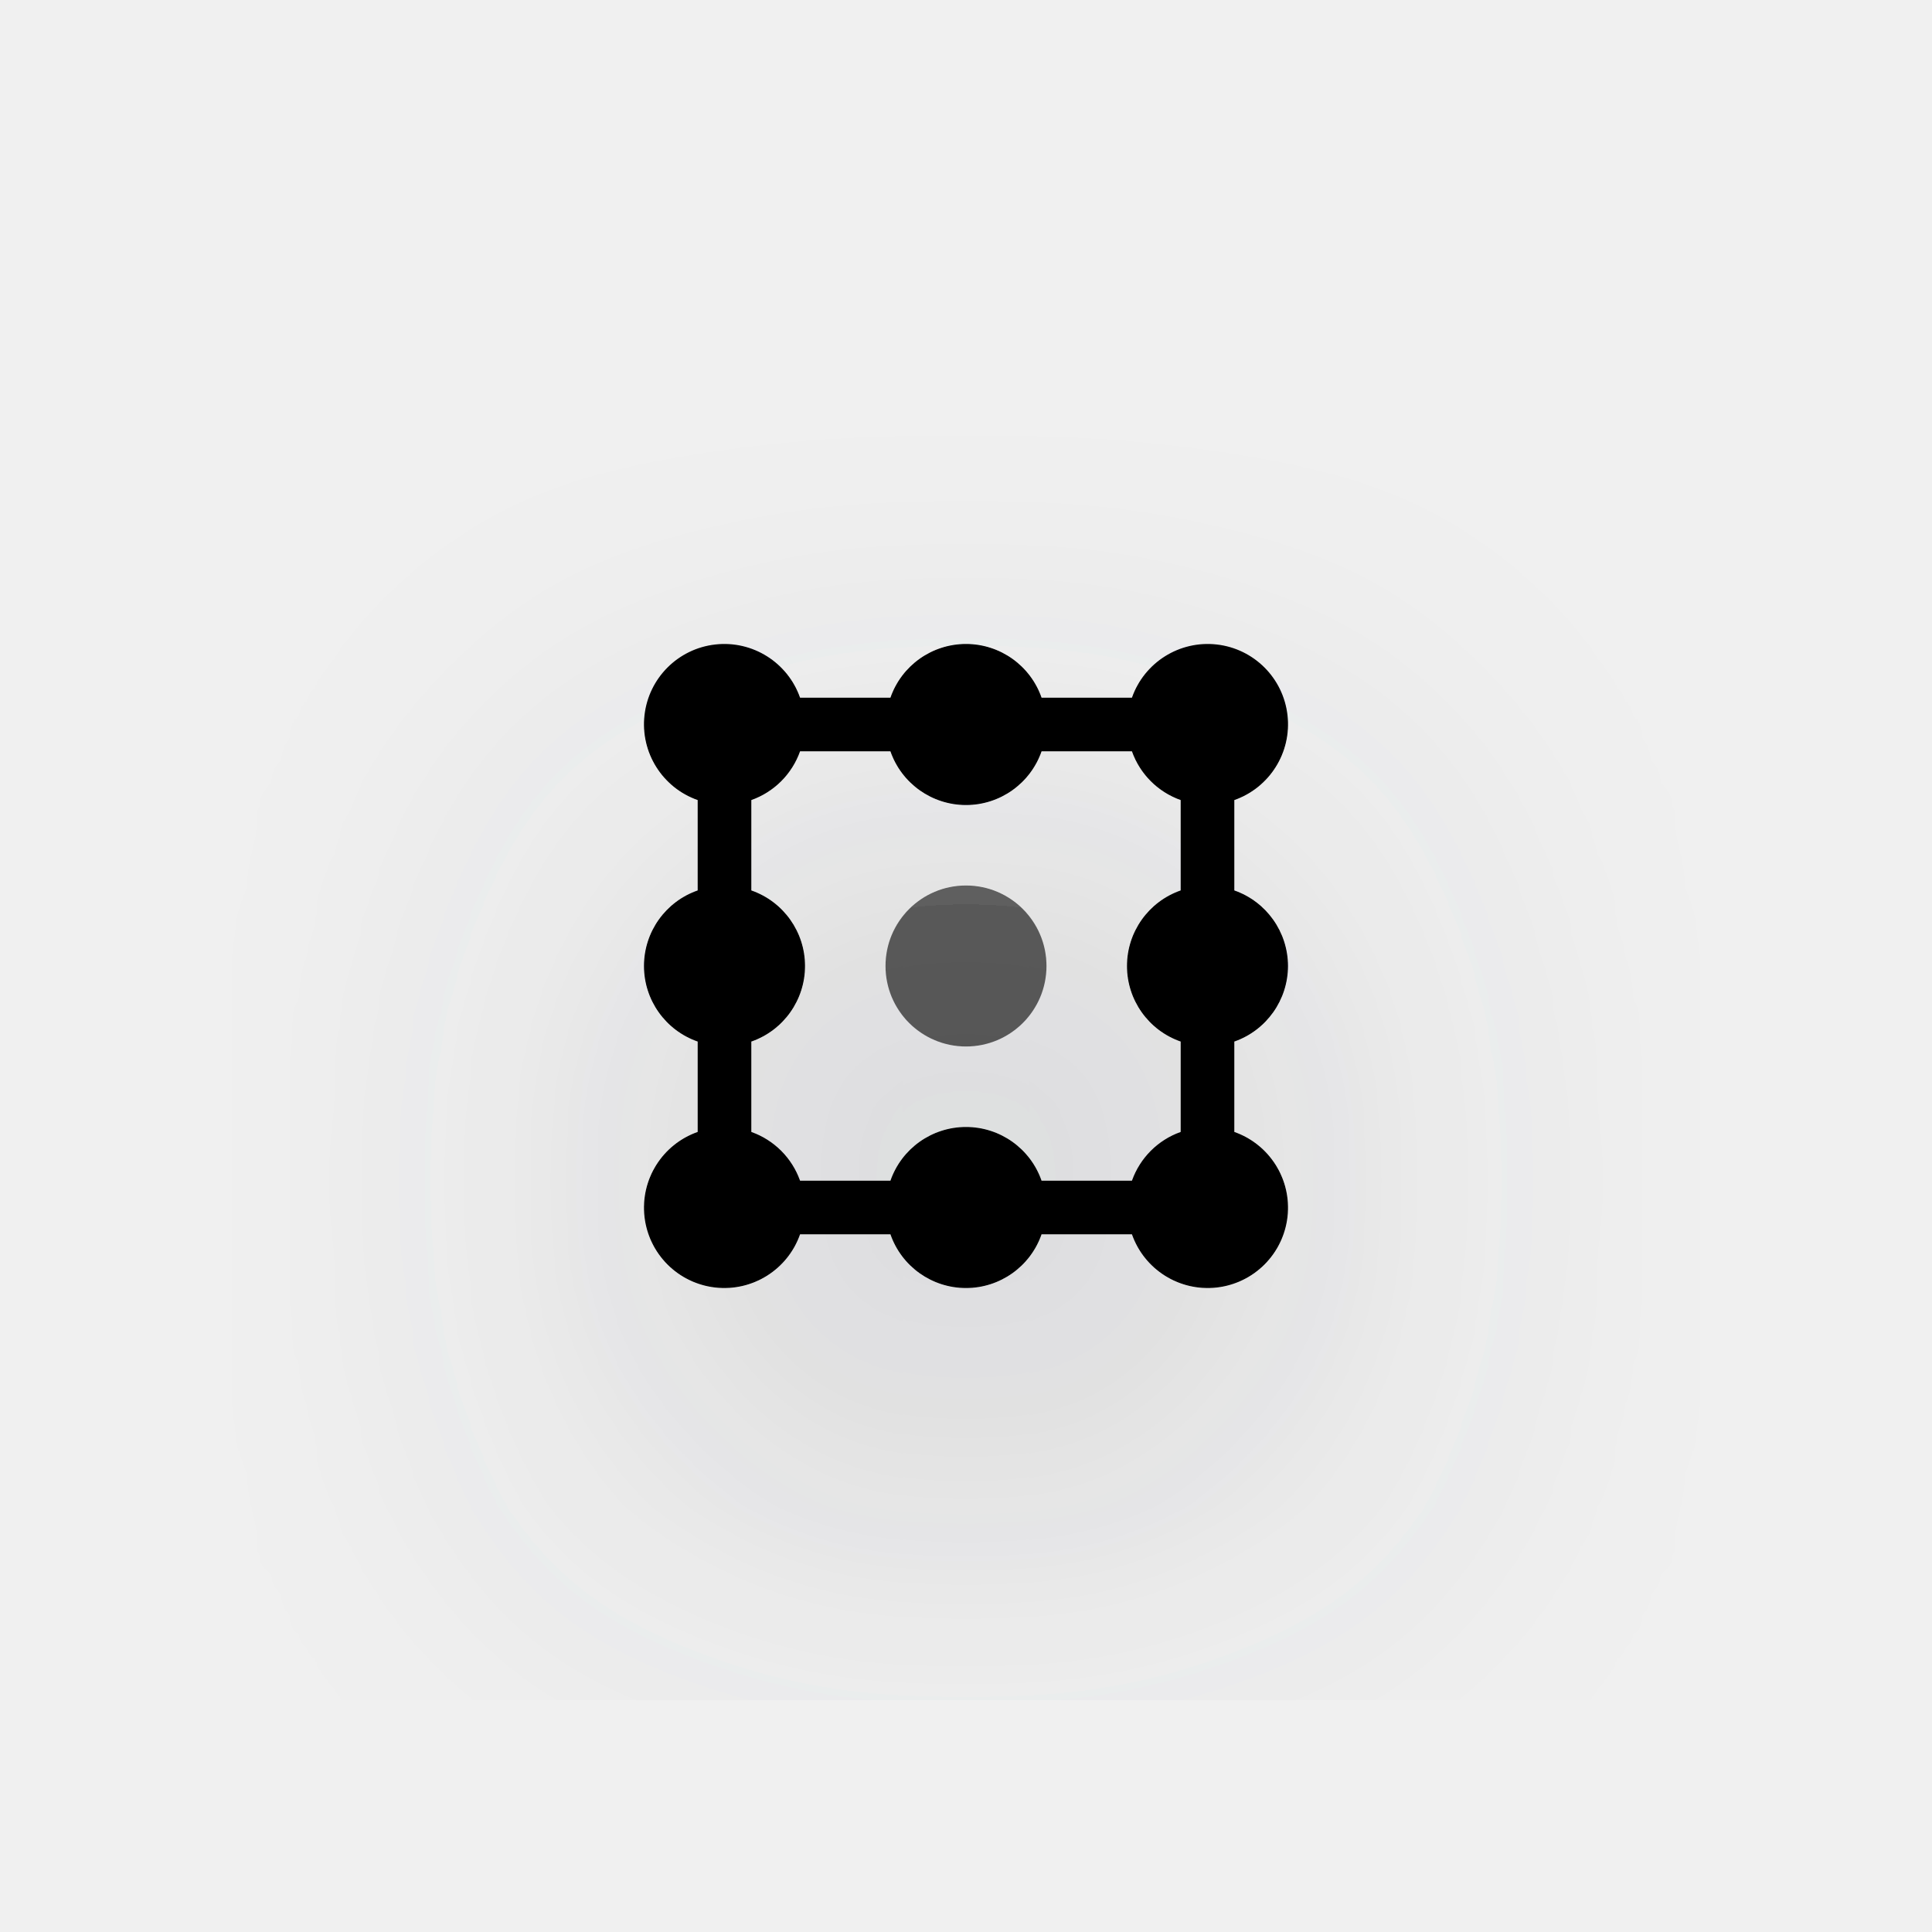
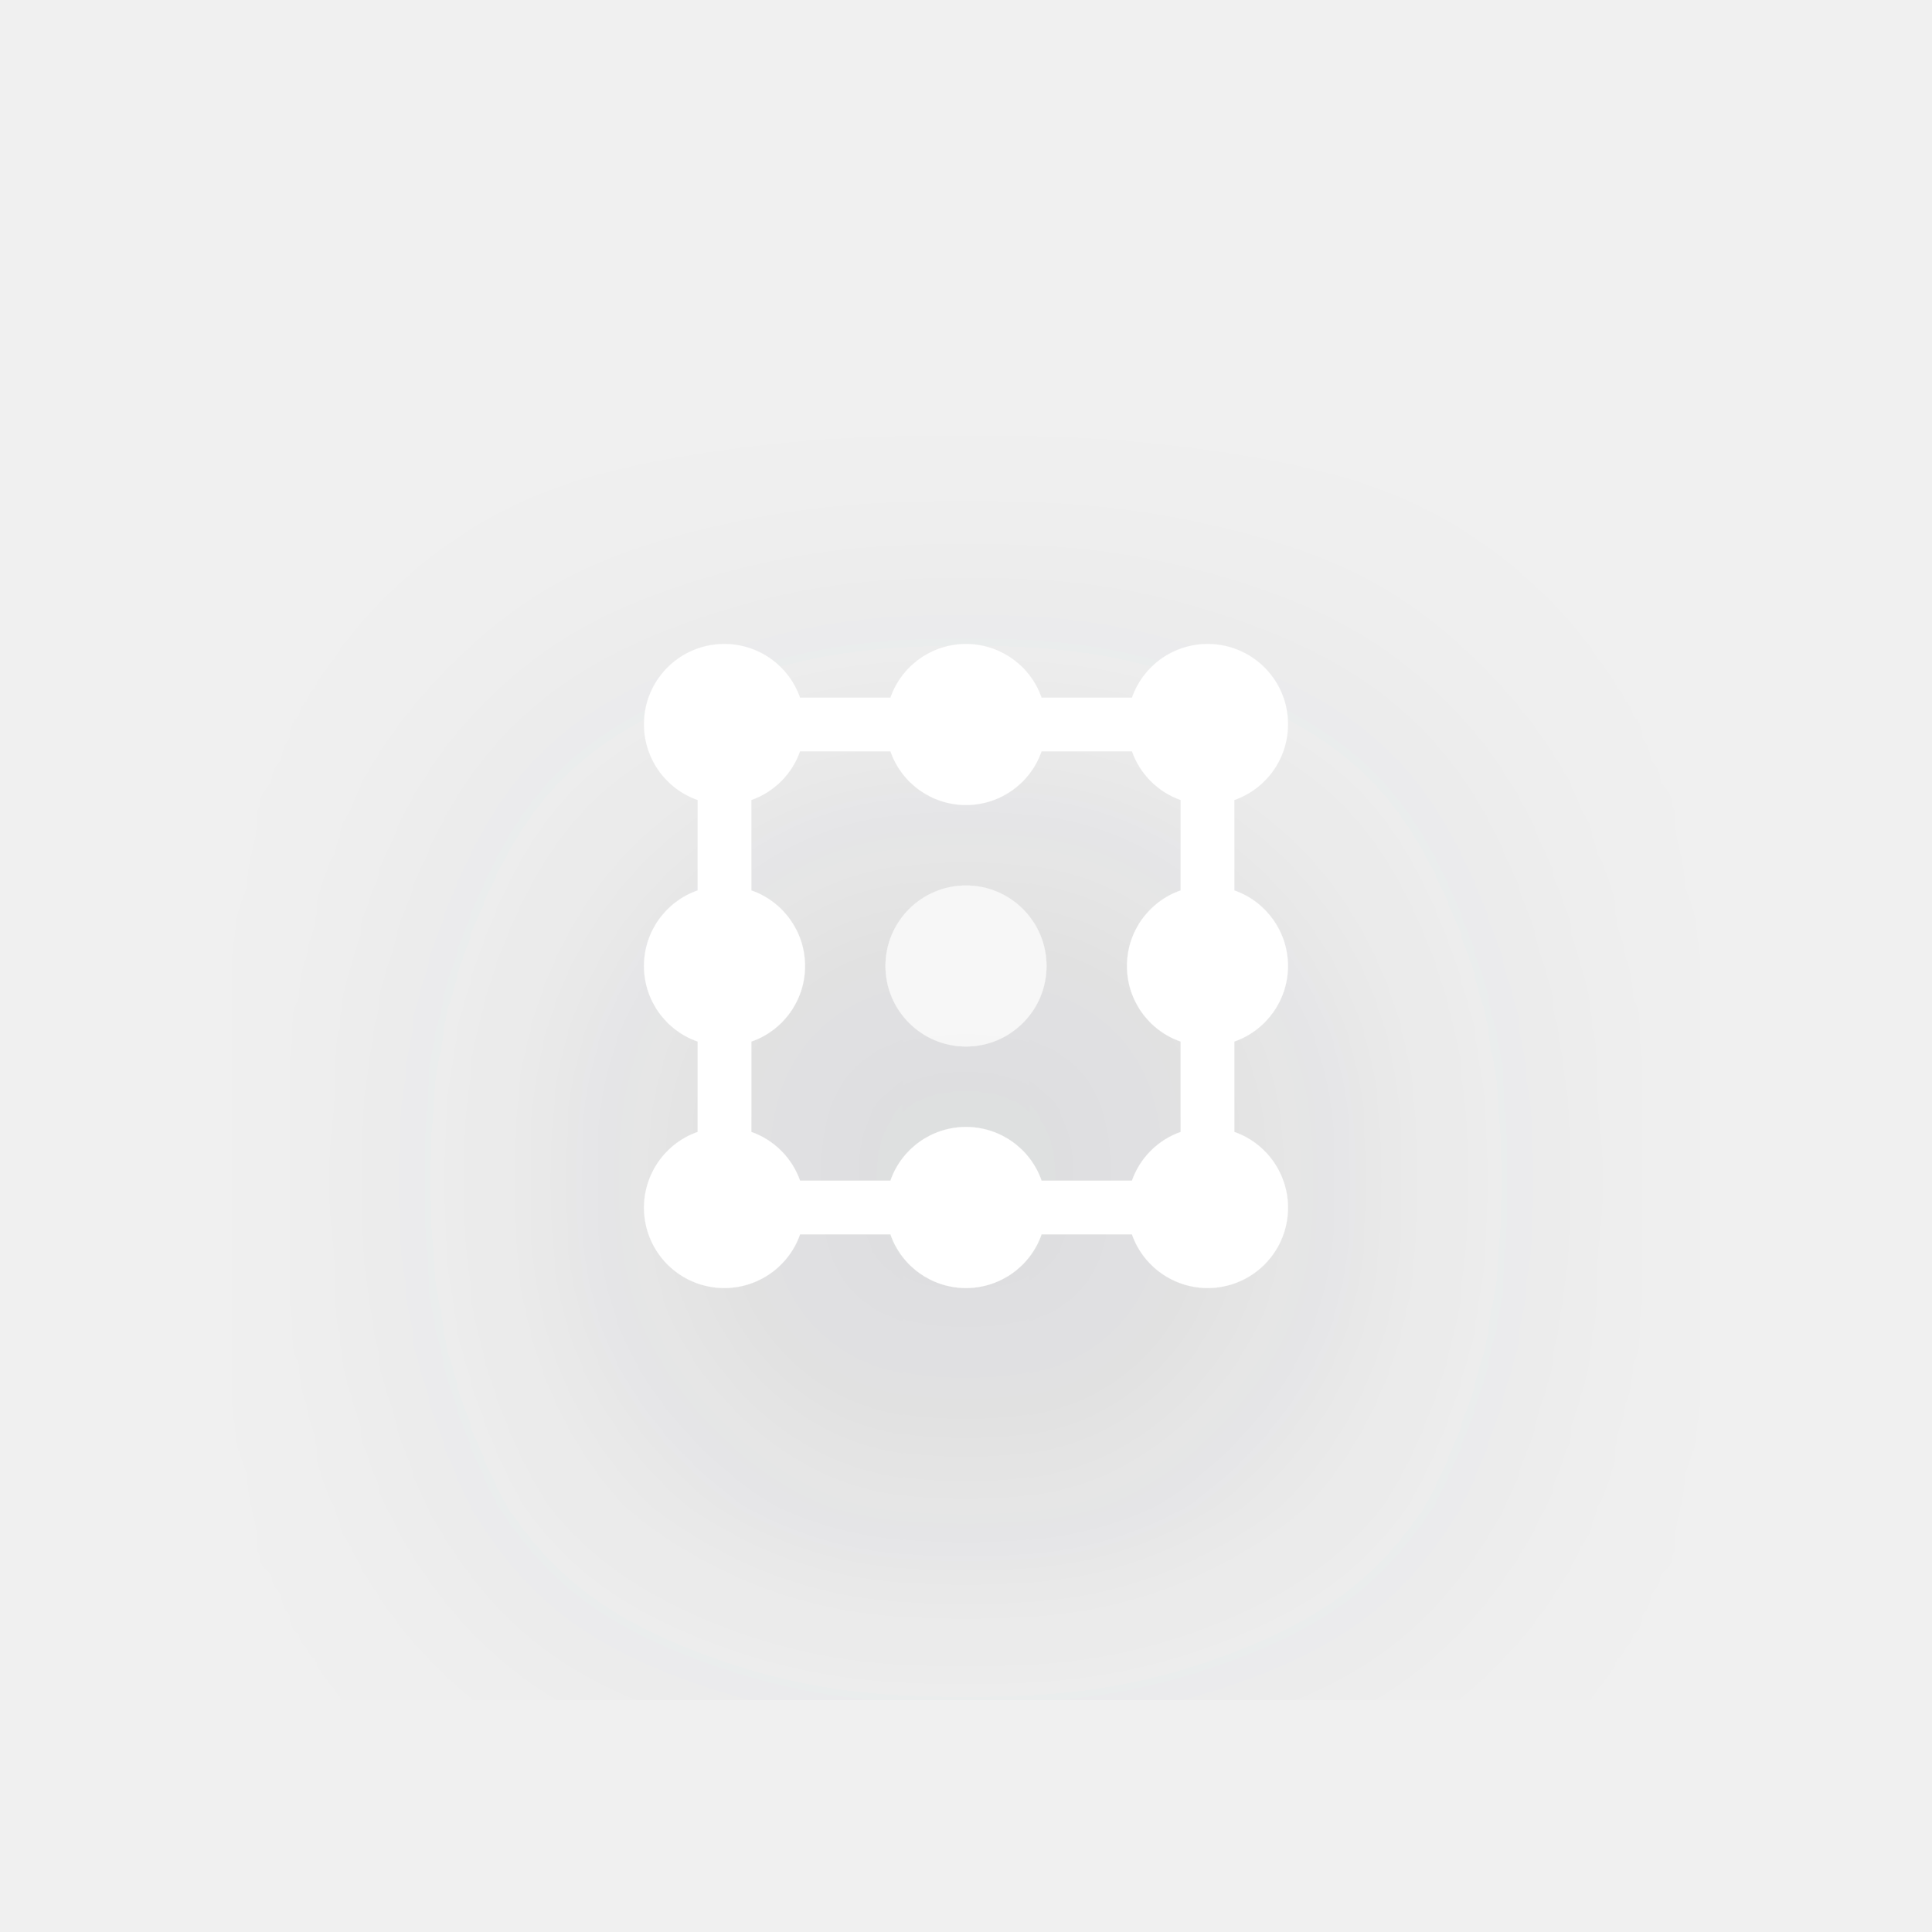
<svg xmlns="http://www.w3.org/2000/svg" width="72" height="72">
  <defs>
    <filter x="-63.9%" y="-63.9%" width="227.8%" height="227.8%" filterUnits="objectBoundingBox" id="a">
      <feOffset dy="8" in="SourceAlpha" result="shadowOffsetOuter1" />
      <feGaussianBlur stdDeviation="8" in="shadowOffsetOuter1" result="shadowBlurOuter1" />
      <feColorMatrix values="0 0 0 0 0.086 0 0 0 0 0.09 0 0 0 0 0.106 0 0 0 0.32 0" in="shadowBlurOuter1" result="shadowMatrixOuter1" />
      <feMerge>
        <feMergeNode in="shadowMatrixOuter1" />
        <feMergeNode in="SourceGraphic" />
      </feMerge>
    </filter>
  </defs>
-   <g filter="url(#a)" fill="#000">
+   <g filter="url(#a)" fill="#FFF">
    <path d="M48 36a2.99 2.99 0 00-2-2.816v-3.368A2.993 2.993 0 1042.184 26h-3.368a2.982 2.982 0 00-5.632 0h-3.368A2.993 2.993 0 1026 29.816v3.368a2.982 2.982 0 000 5.632v3.368A2.993 2.993 0 1029.816 46h3.368a2.982 2.982 0 005.632 0h3.368A2.993 2.993 0 1046 42.184v-3.368A2.99 2.99 0 0048 36zm-4 2.816v3.368c-.848.3-1.515.968-1.816 1.816h-3.368a2.982 2.982 0 00-5.632 0h-3.368A2.987 2.987 0 0028 42.184v-3.368a2.982 2.982 0 000-5.632v-3.368A2.987 2.987 0 0029.816 28h3.368a2.982 2.982 0 005.632 0h3.368c.3.848.968 1.515 1.816 1.816v3.368a2.982 2.982 0 000 5.632z" />
    <circle opacity=".64" cx="36" cy="36" r="3" />
  </g>
</svg>
